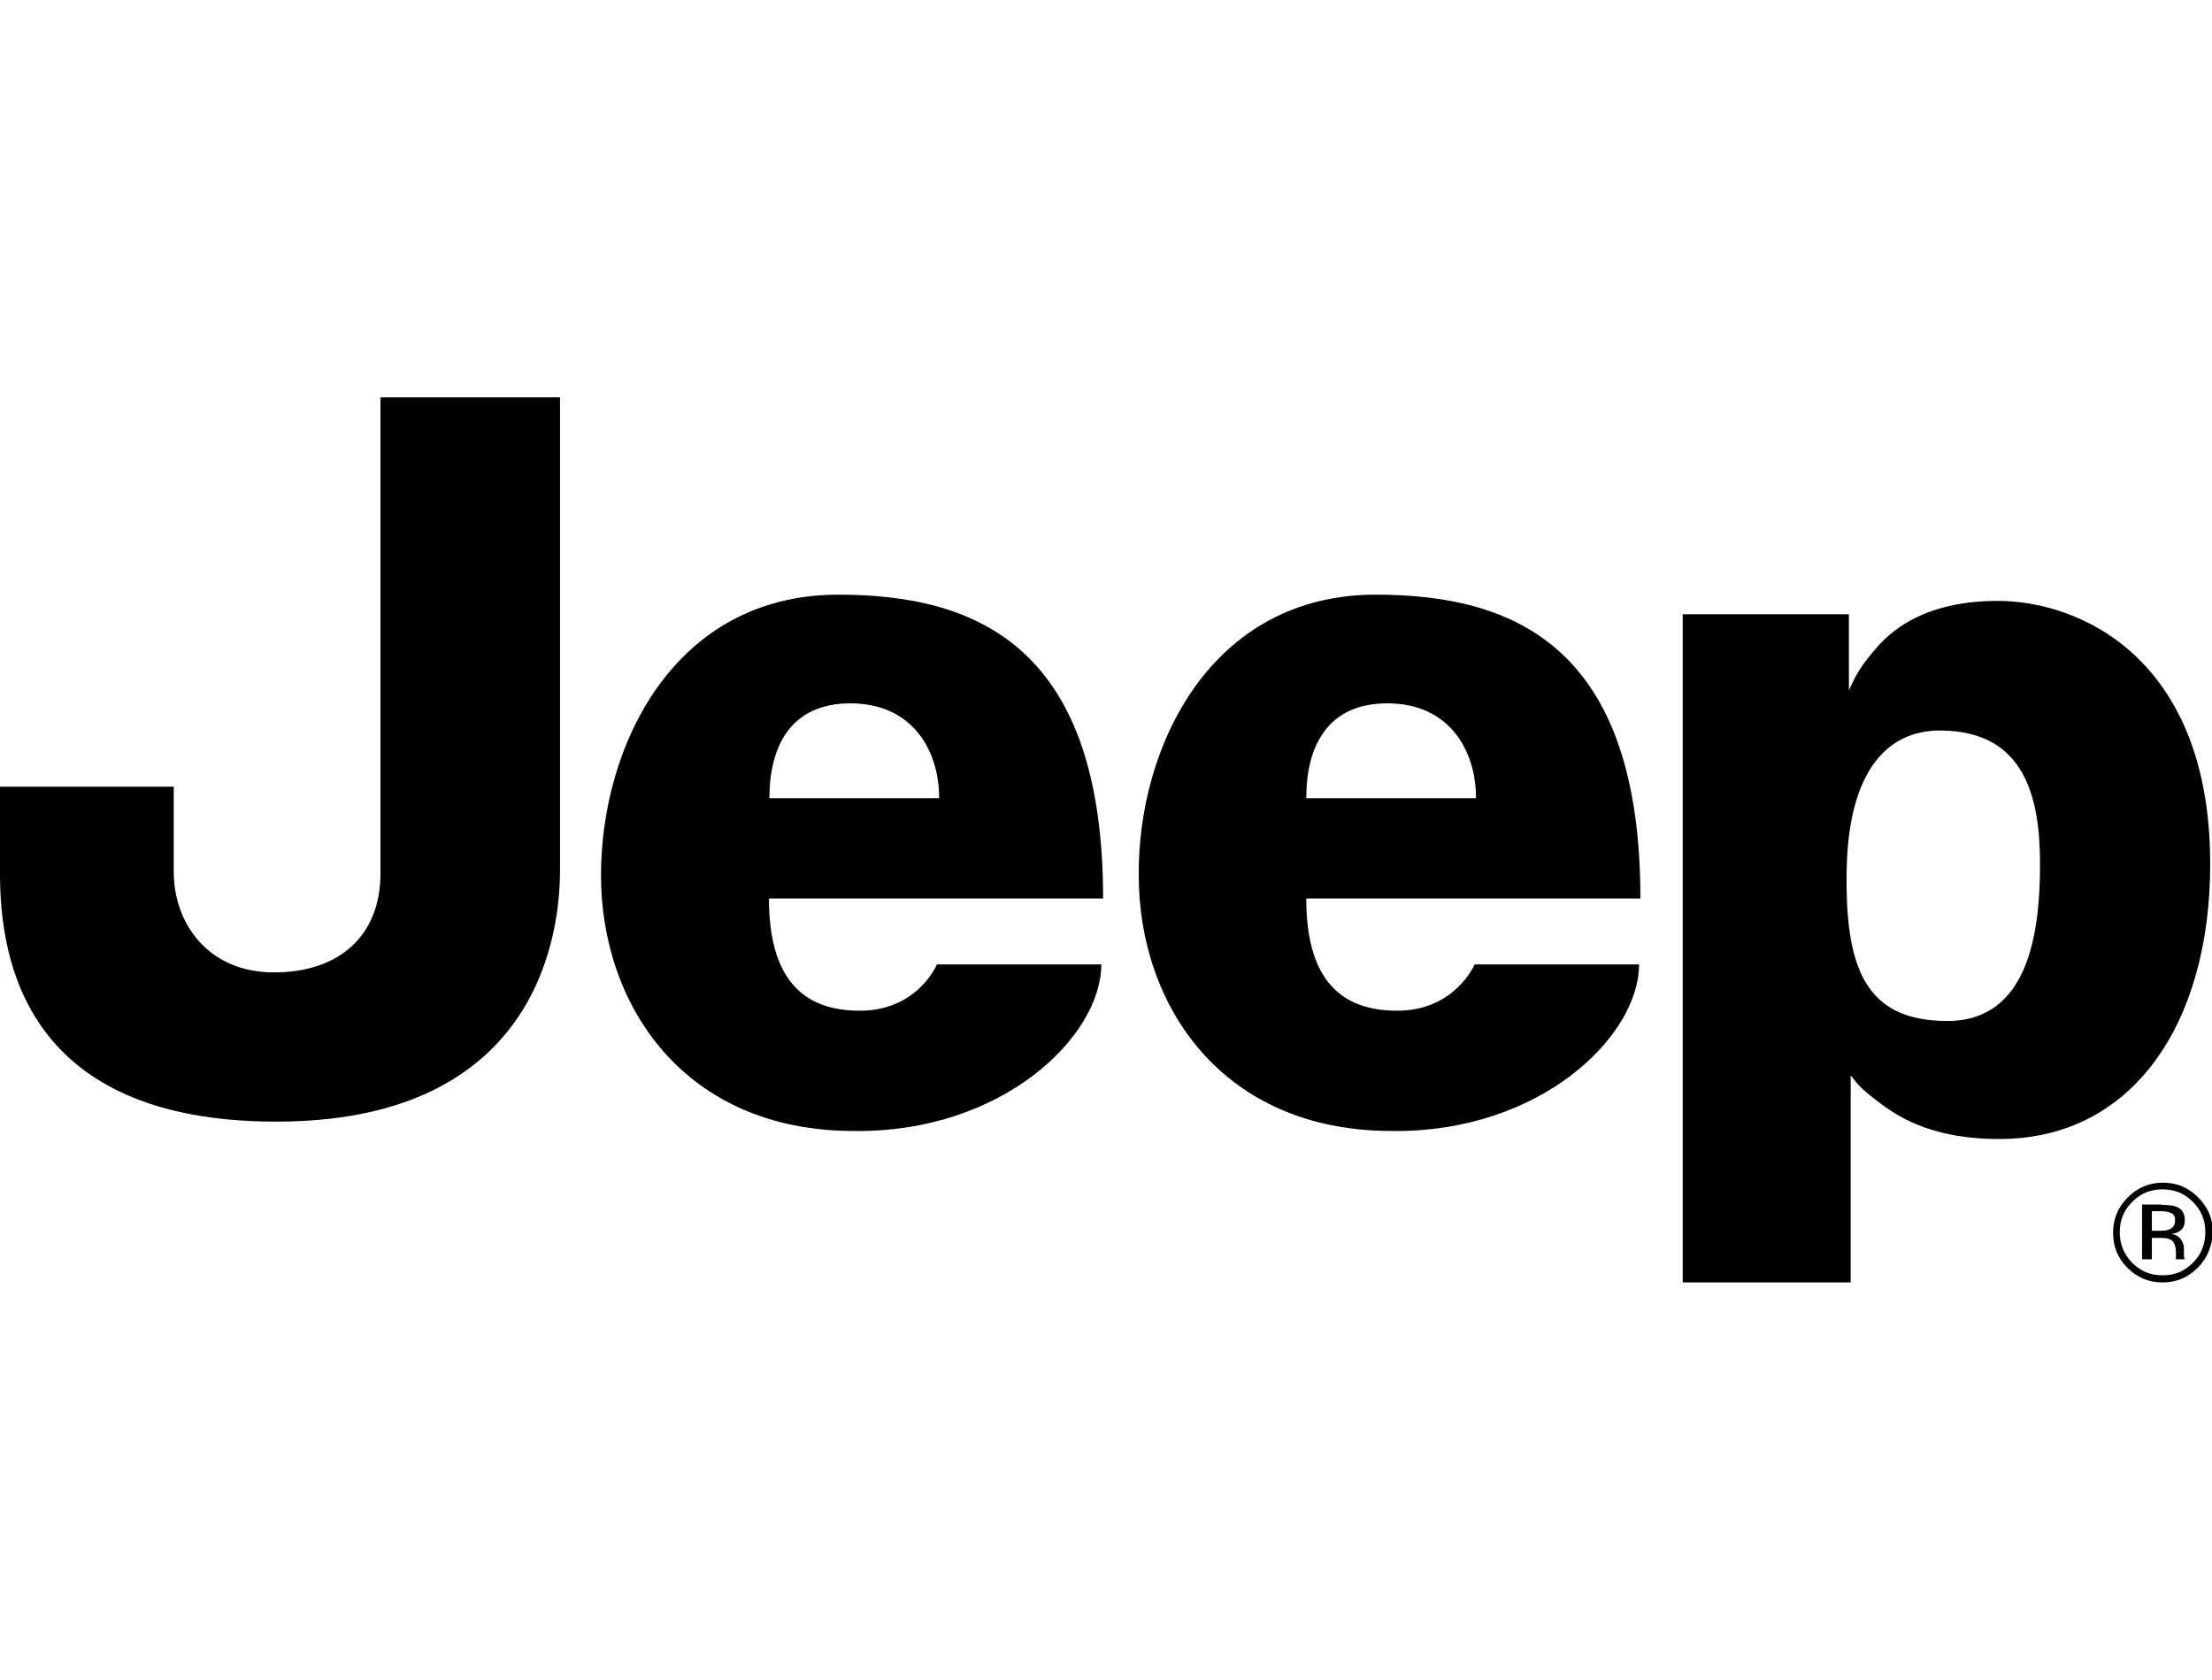
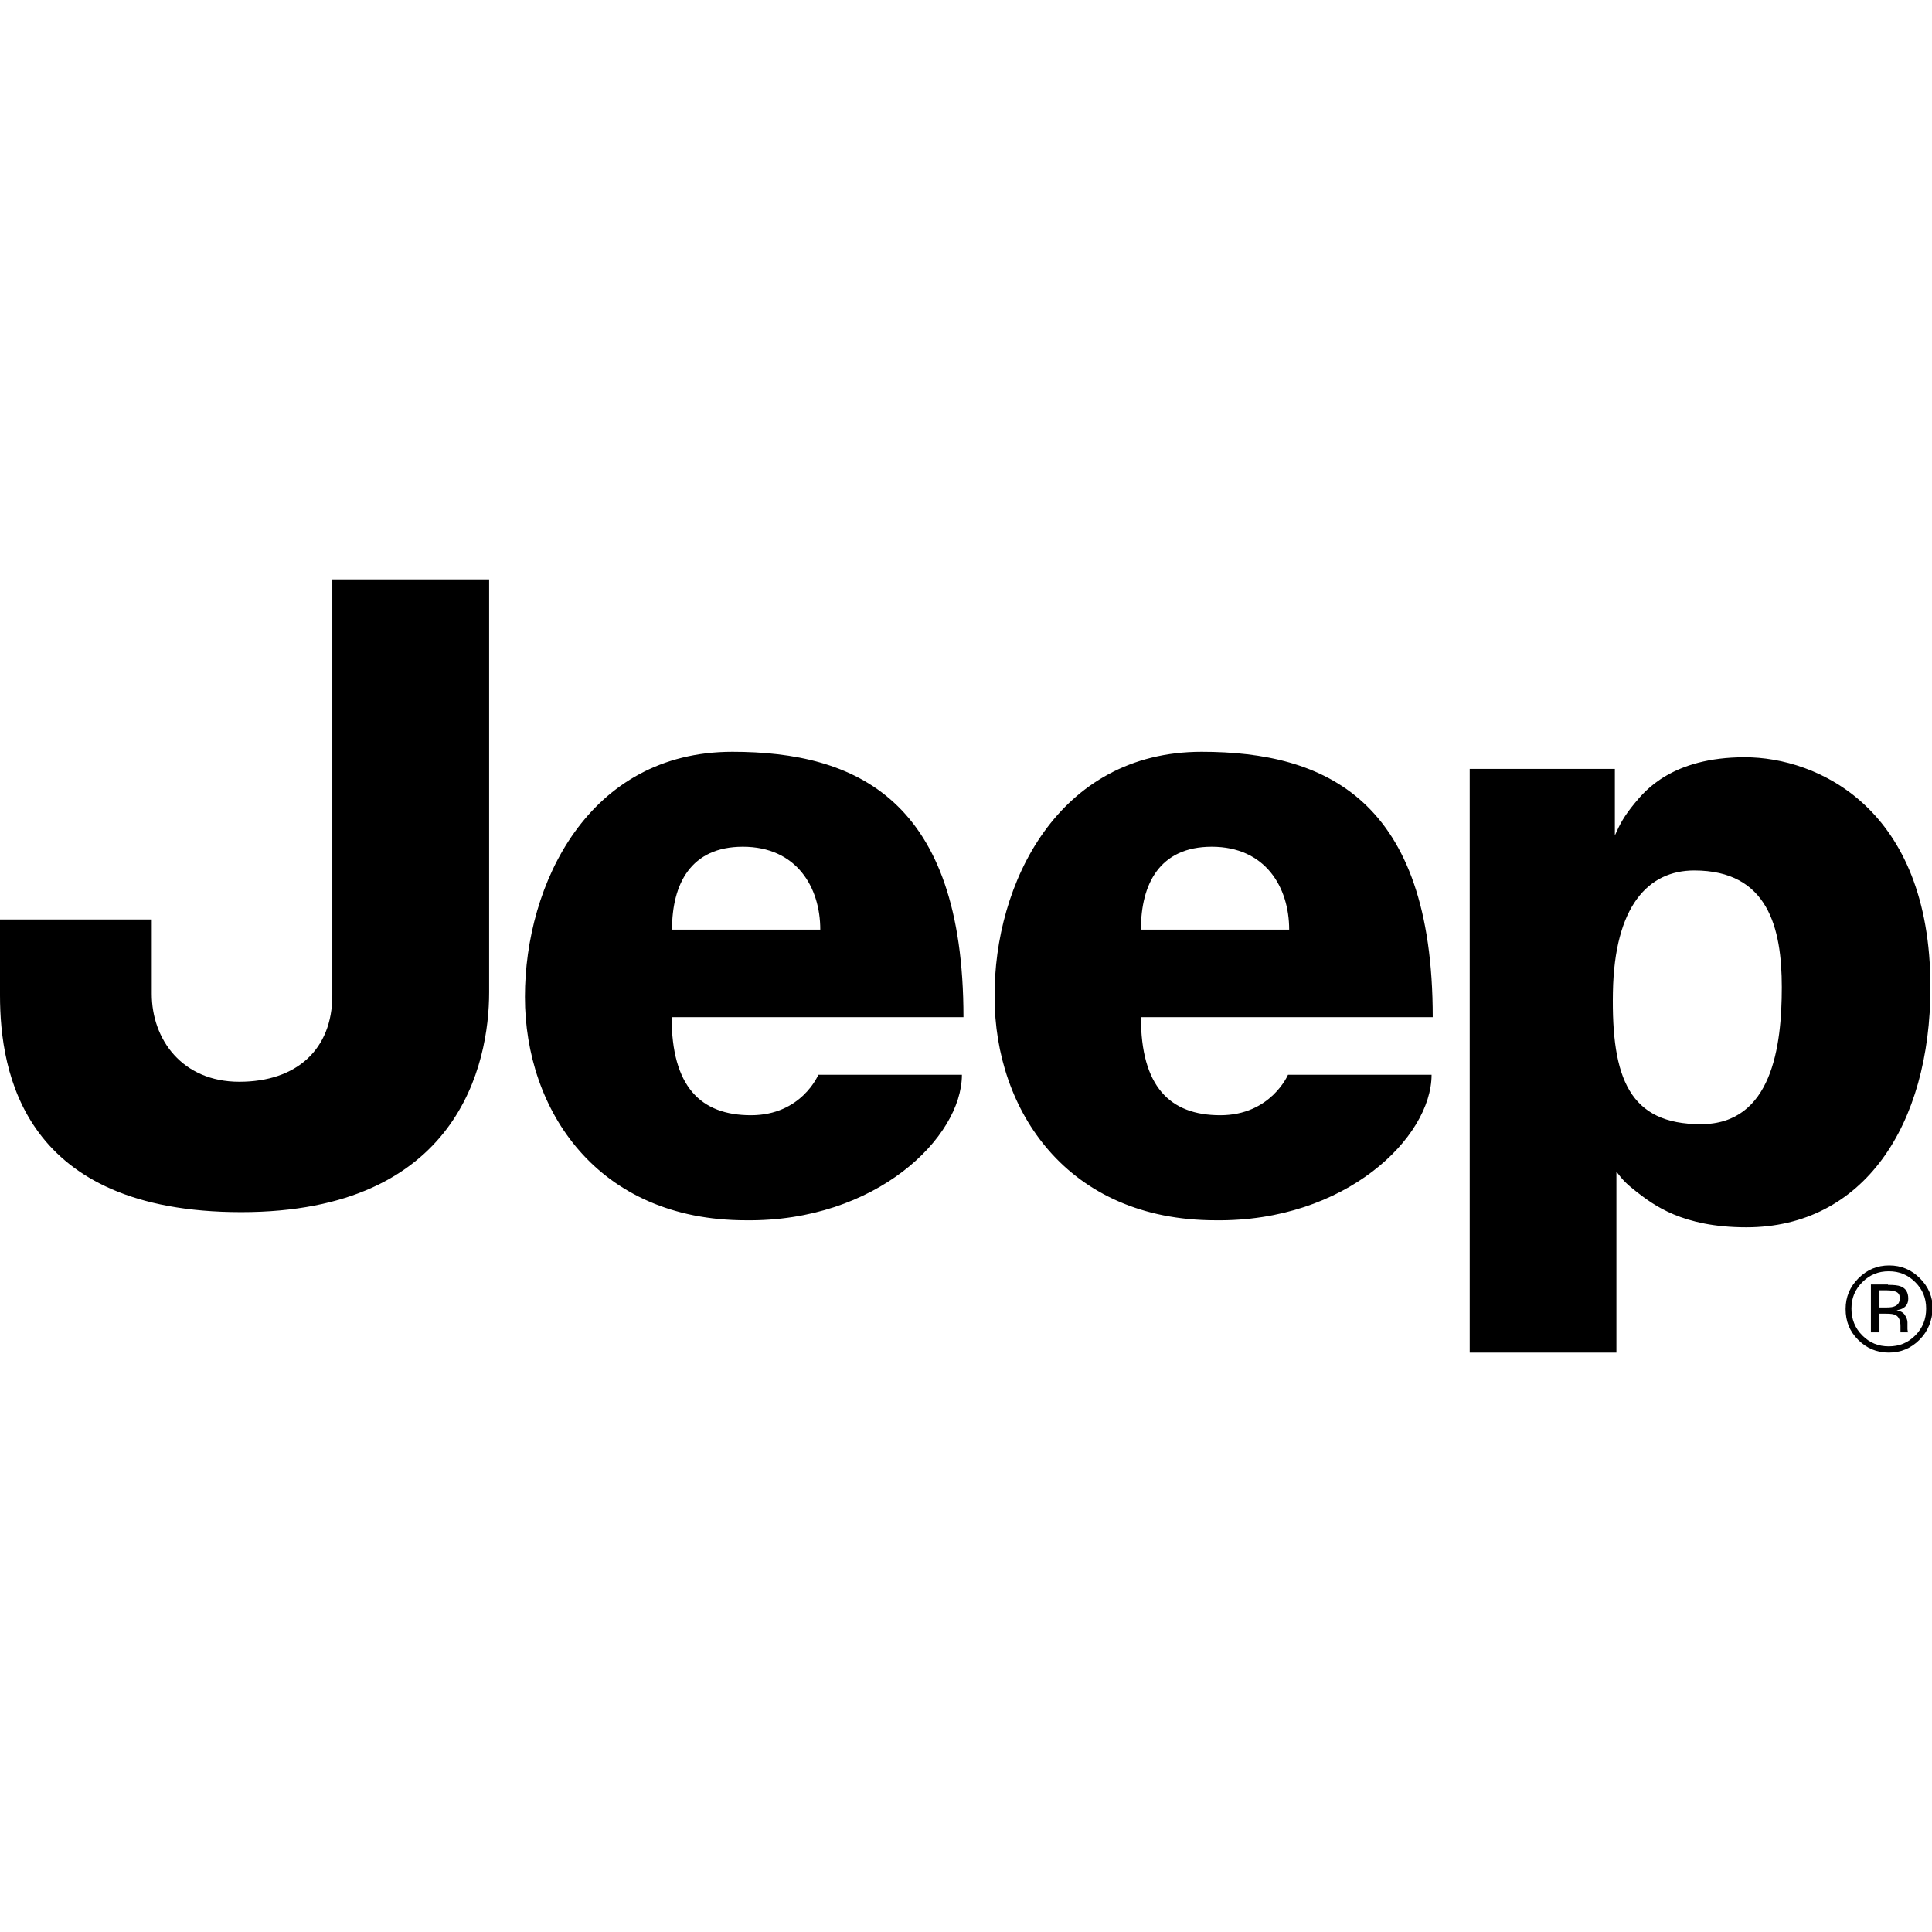
- <svg xmlns="http://www.w3.org/2000/svg" id="Livello_1" viewBox="0 0 496.5 198.7" width="79" height="60">
+ <svg xmlns="http://www.w3.org/2000/svg" id="Livello_1" viewBox="0 0 496.5 198.7" width="79" height="79">
  <style>.st0{fill-rule:evenodd;clip-rule:evenodd}</style>
  <path d="M85.4 0h40.3v106.1c0 18.3-7.8 56.5-63.7 56.5S0 126.9 0 106.9V87.4h39v19.1c0 11.7 7.8 22.6 22.5 22.6s23.9-8.3 23.9-22.2V0zM210.8 90c0-10.9-6.1-21.3-19.9-21.3-13.4 0-18.2 9.6-18.2 21.3h38.1zm-22.6-45.7c31.7 0 59.4 12.2 59.4 68.2h-75c0 17.8 7.4 25.2 20.4 25.2 13 0 17.3-10.4 17.3-10.4h36.9c0 16.1-22.1 37.8-55.5 37.4-38.2 0-56.8-28.3-56.8-57.4 0-29.1 16.4-63 53.3-63M331.3 90c0-10.9-6.1-21.3-19.9-21.3-13.4 0-18.2 9.6-18.2 21.3h38.1zm-22.5-45.7c31.7 0 59.4 12.2 59.4 68.2h-75c0 17.8 7.4 25.2 20.4 25.2 13 0 17.4-10.4 17.4-10.4h36.9c0 16.1-22.1 37.8-55.5 37.4-38.2 0-56.8-28.3-56.8-57.4-.2-29.1 16.3-63 53.2-63M414.5 106.1c-.4 22.2 4.3 33.9 22.6 33.9s20.8-20 20.8-35.2c0-15.2-3.5-30-22.5-30-11.8 0-20.5 9.1-20.9 31.3m-36.8 92.6v-150H415v17.1c1.3-2.9 2.3-4.9 5.2-8.4 2.5-3 9.5-11.7 28.2-11.7 18.6 0 47.7 13 47.7 59.1 0 35.6-17.3 61.7-47.3 61.7-16.5 0-23.9-5.8-28.2-9.1-2.8-2.2-3.6-3.1-5.2-5.2v46.5h-37.7z" />
  <path class="st0" d="M485.2 181.3c1.5 0 2.6.1 3.3.4 1.3.5 1.9 1.6 1.9 3.1 0 1.1-.4 1.9-1.2 2.4-.4.3-1 .5-1.8.6 1 .2 1.7.6 2.1 1.2.4.6.7 1.3.7 1.9v1.8c0 .3.1.5.1.6l.1.2h-2v-.1-1.5c0-1.4-.4-2.4-1.2-2.8-.5-.3-1.3-.4-2.4-.4H483v4.8h-2.2v-12.3h4.4zm2.3 1.9c-.5-.3-1.4-.5-2.6-.5H483v4.4h1.9c.9 0 1.6-.1 2-.3.8-.3 1.3-1 1.3-1.9.1-.8-.2-1.4-.7-1.7m5.8 12.2c-2.2 2.2-4.8 3.3-7.9 3.3-3.1 0-5.7-1.1-7.9-3.3-2.2-2.2-3.2-4.8-3.2-7.9 0-3.1 1.1-5.7 3.3-7.9 2.2-2.2 4.8-3.3 7.9-3.3 3.1 0 5.7 1.1 7.9 3.3 2.2 2.2 3.3 4.8 3.3 7.9-.2 3-1.2 5.7-3.4 7.9m-14.7-14.8c-1.9 1.9-2.8 4.1-2.8 6.8s.9 5 2.8 6.9c1.9 1.9 4.1 2.8 6.8 2.8s4.9-.9 6.8-2.8c1.9-1.9 2.8-4.2 2.8-6.9s-.9-4.9-2.8-6.8c-1.9-1.9-4.1-2.8-6.8-2.8s-4.9.9-6.8 2.8" />
</svg>
